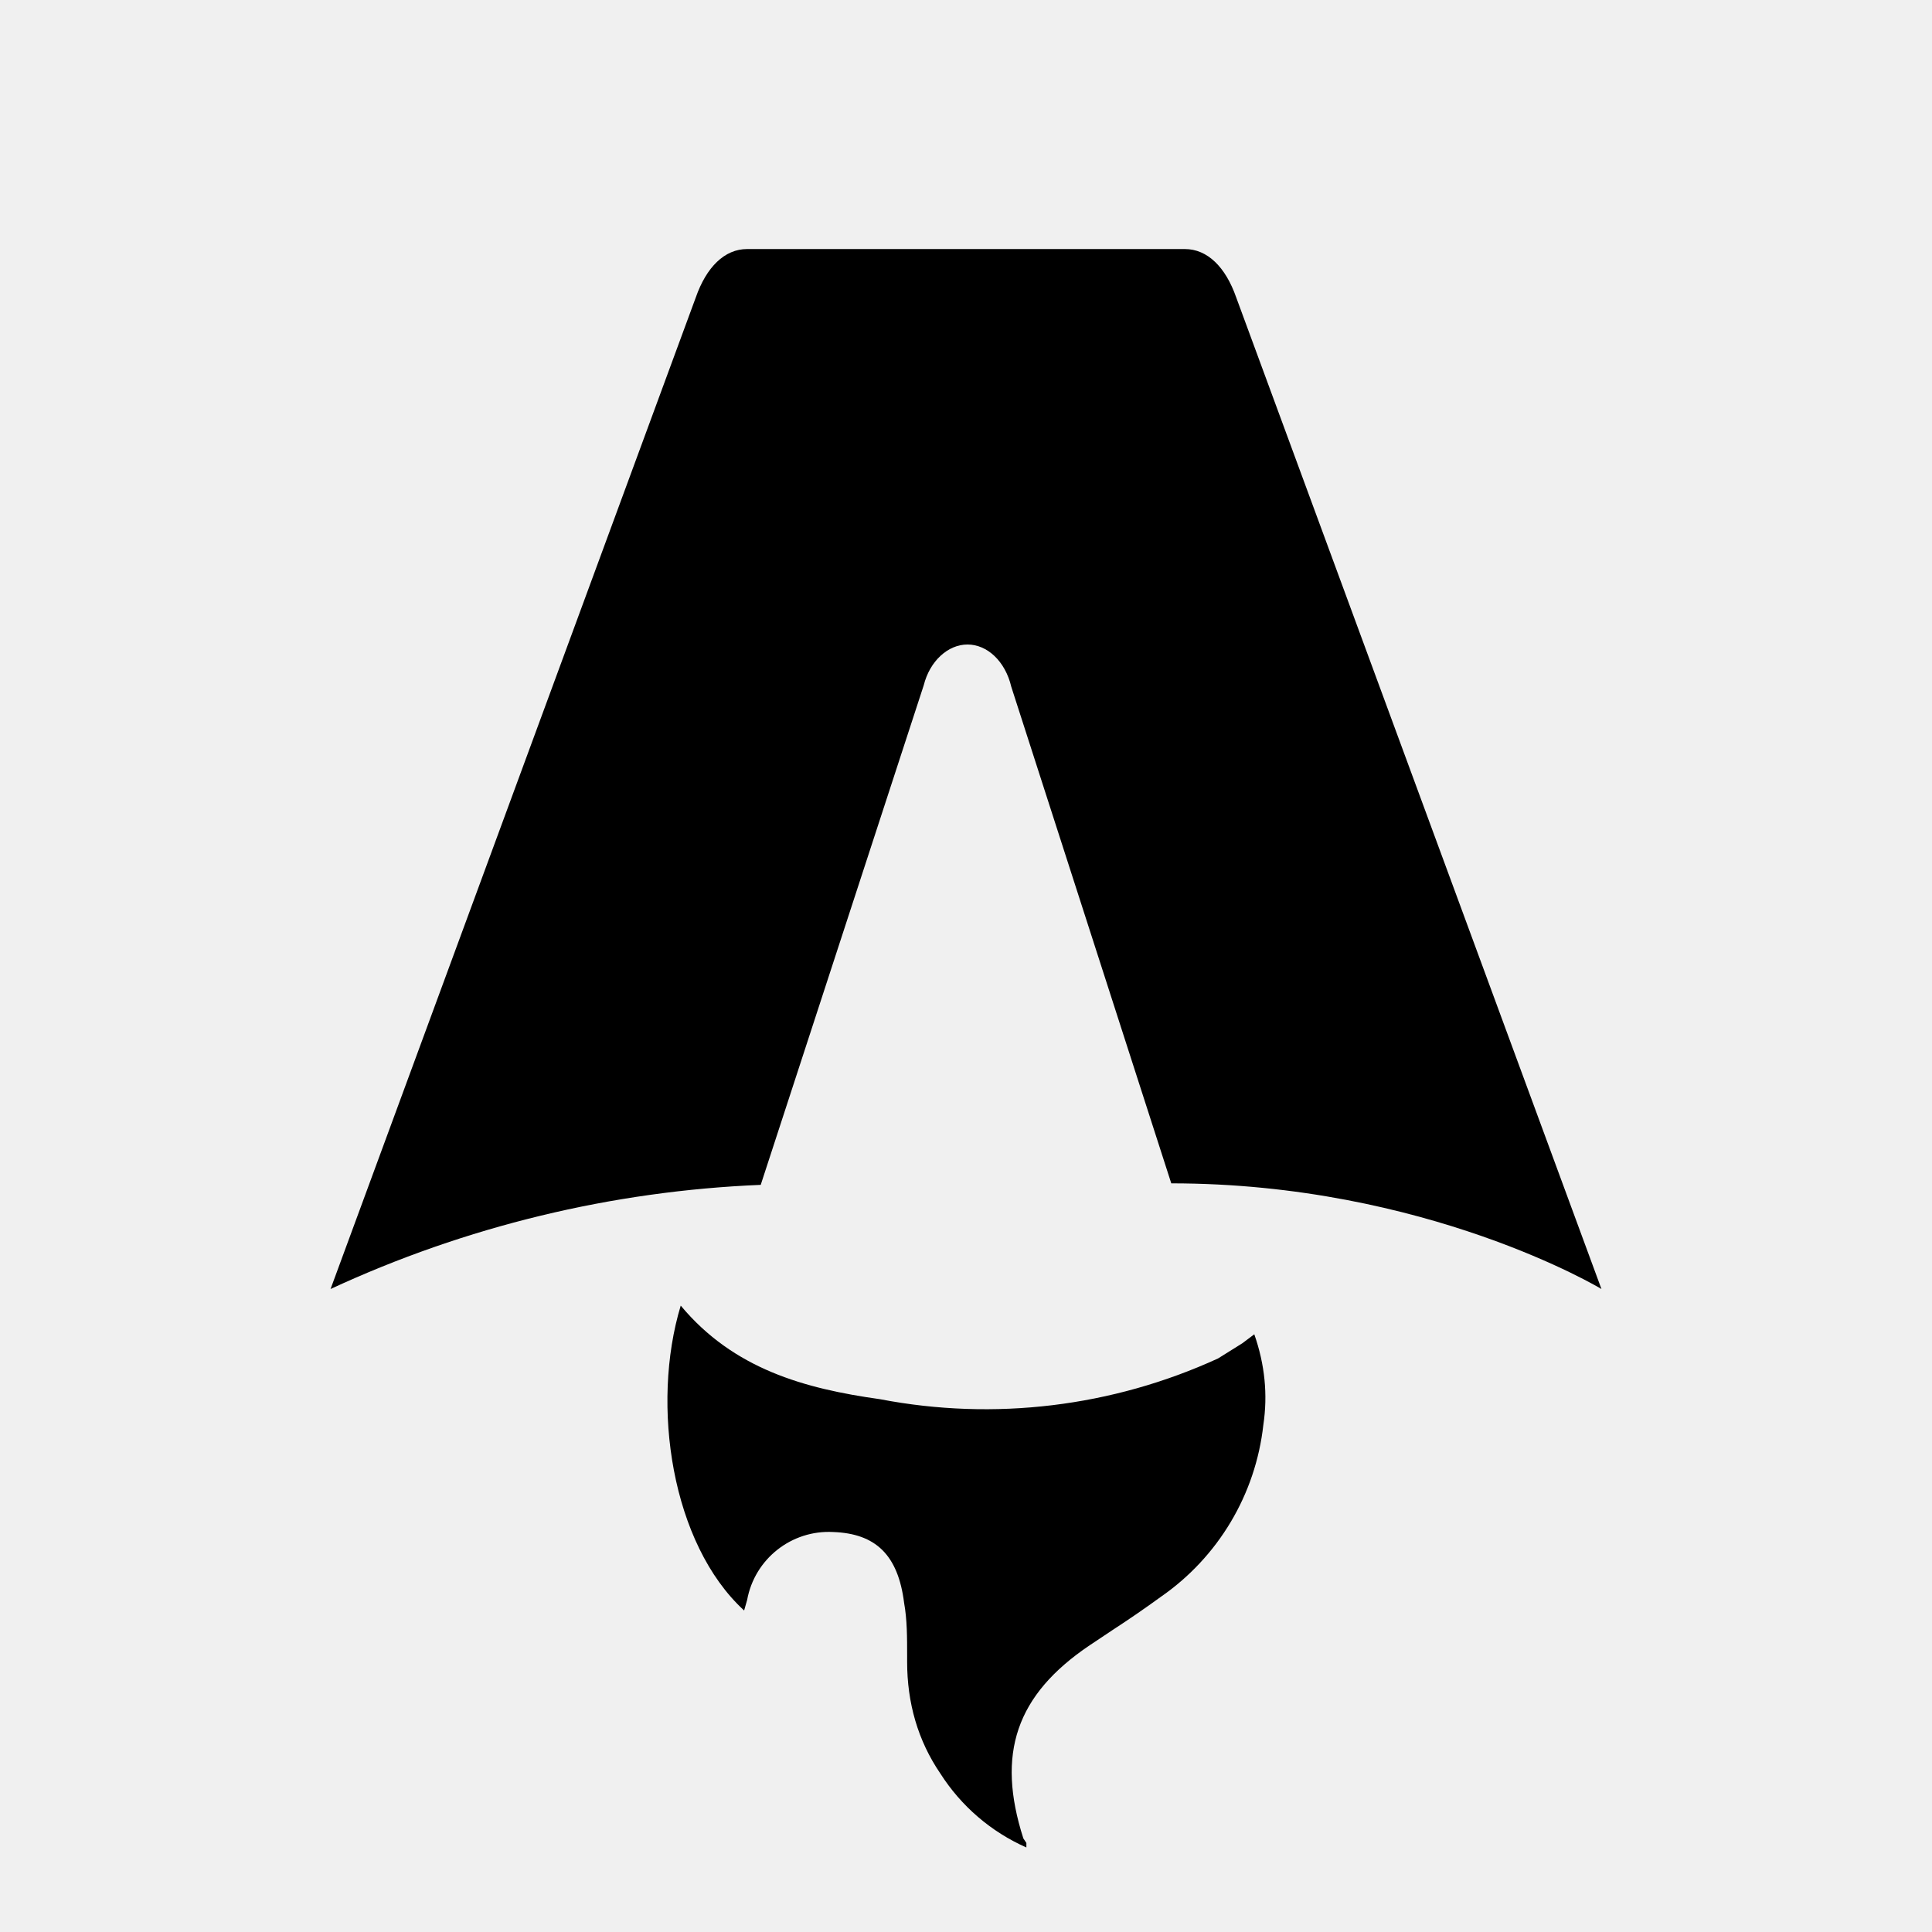
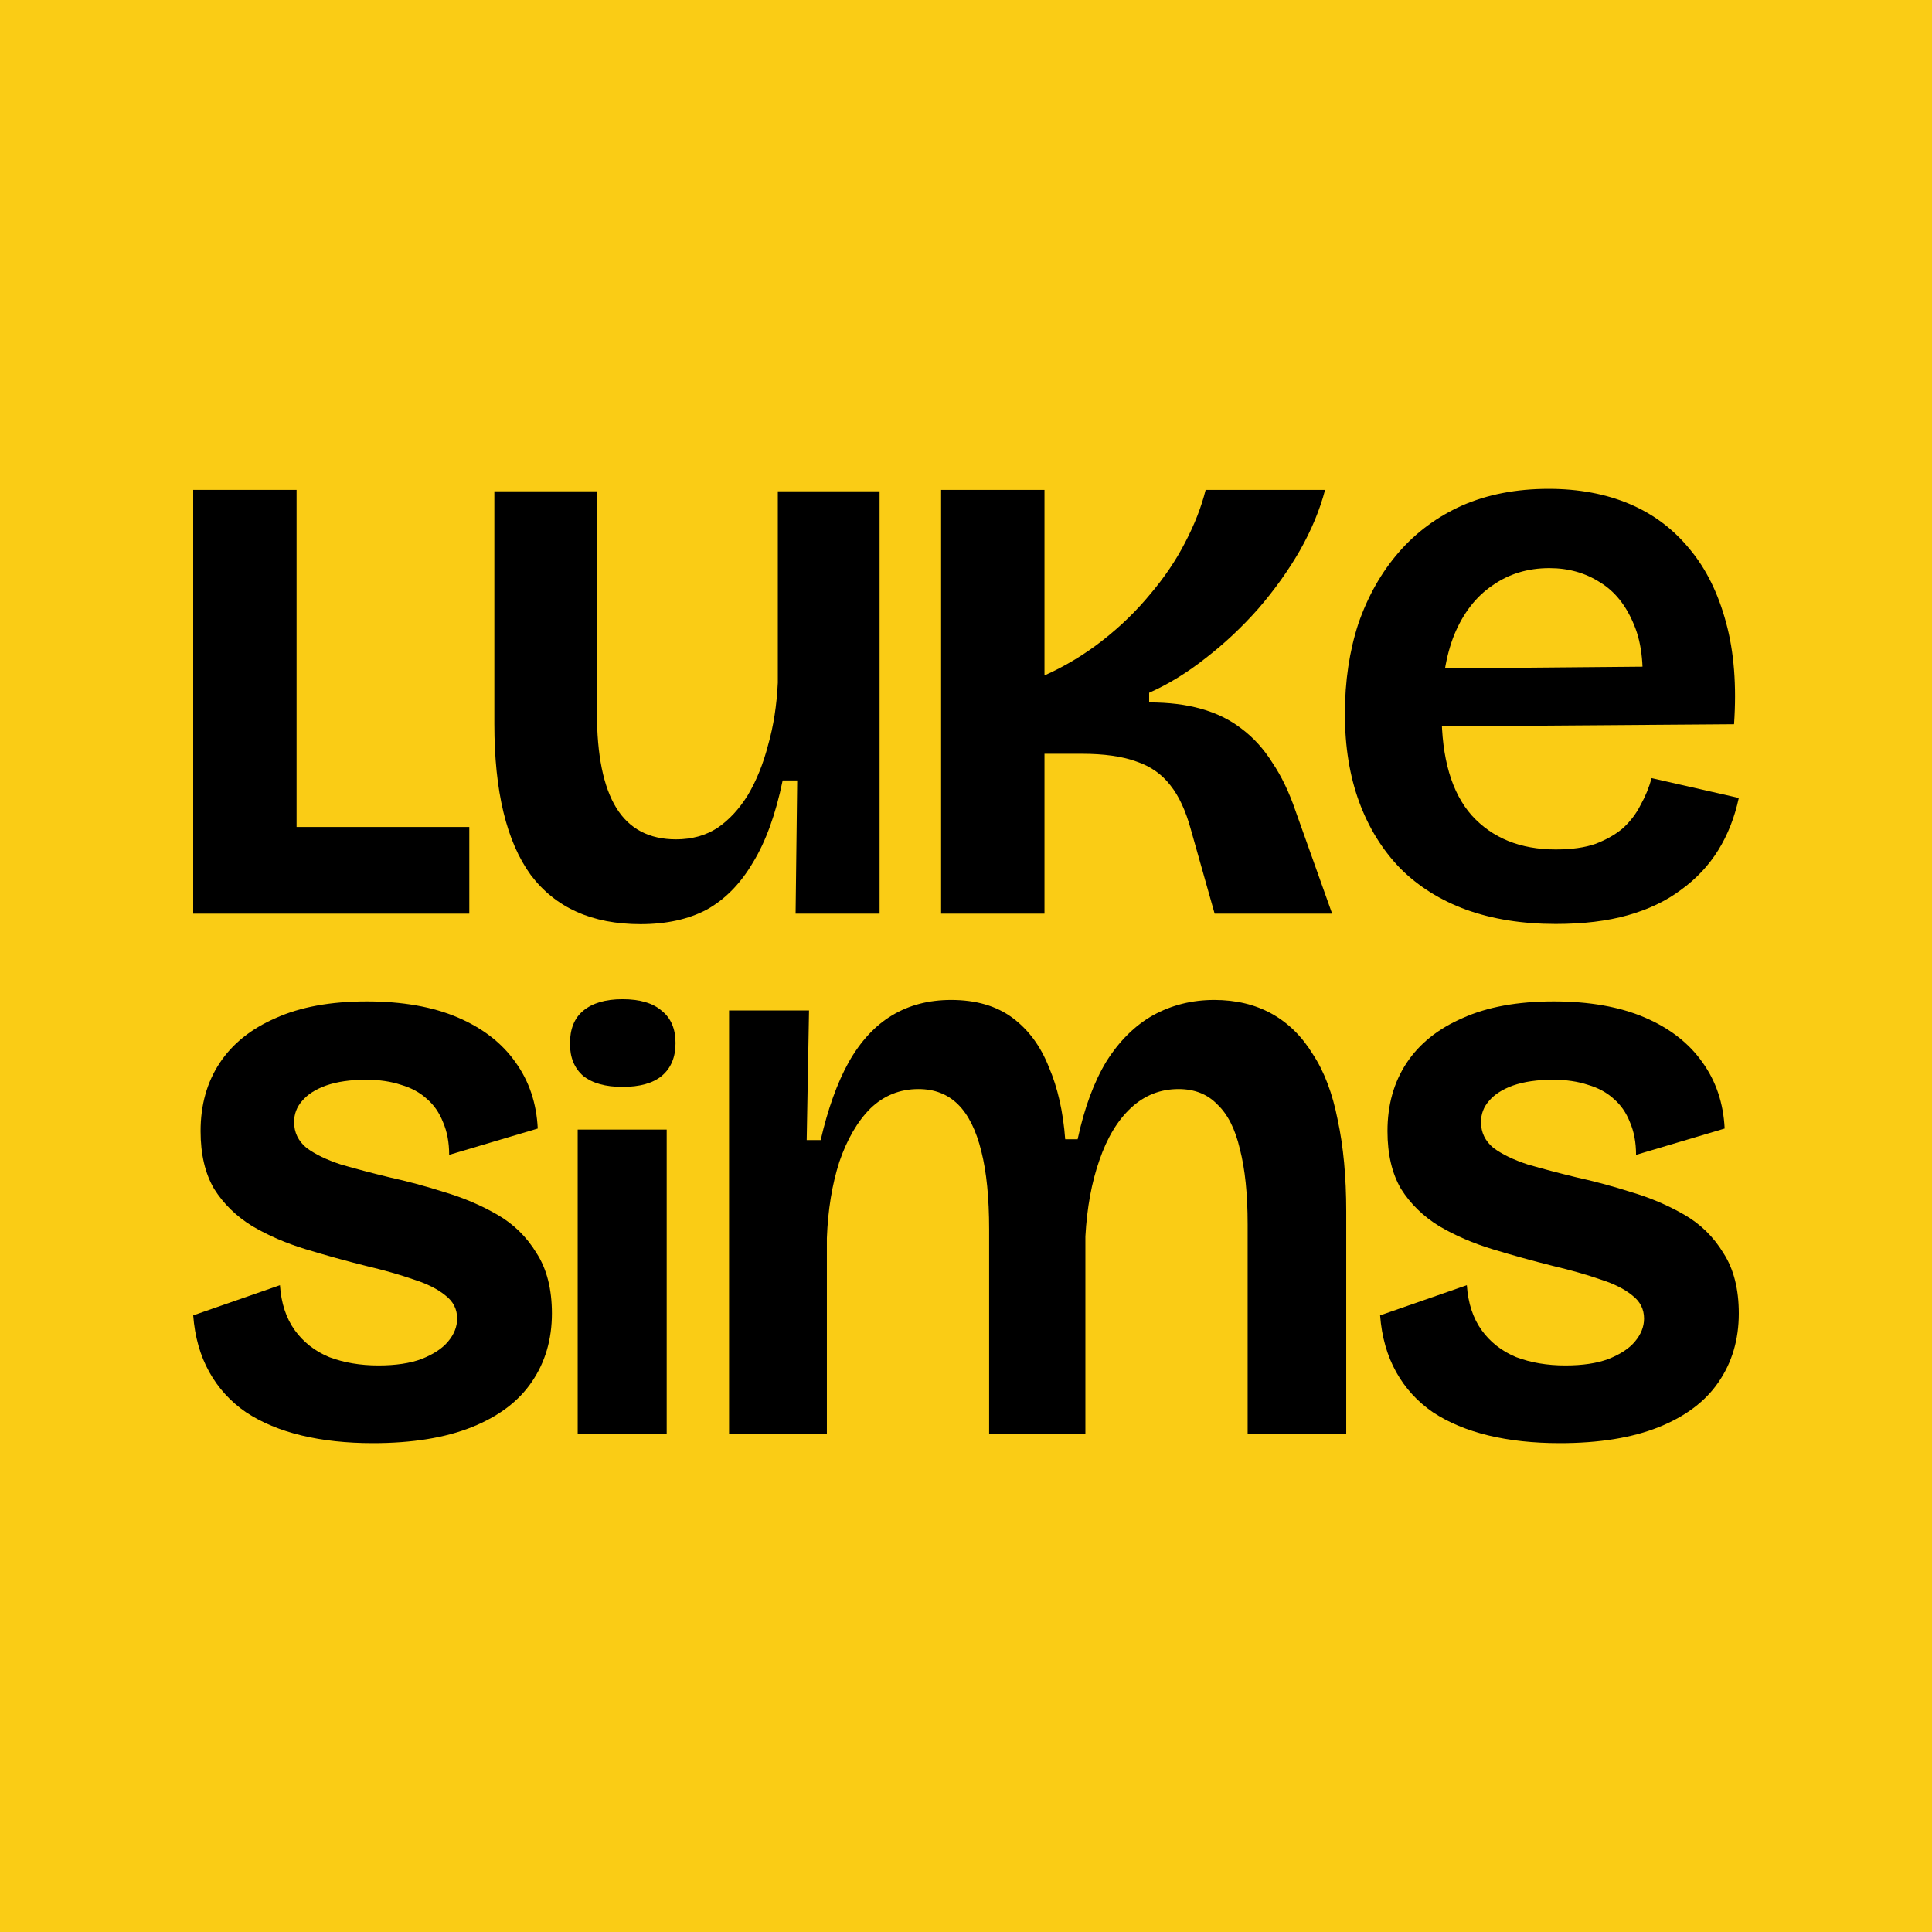
- <svg xmlns="http://www.w3.org/2000/svg" fill="none" viewBox="0 0 128 128">
-   <path d="M50.4 78.5a75.1 75.1 0 0 0-28.5 6.9l24.2-65.7c.7-2 1.9-3.2 3.4-3.2h29c1.5 0 2.7 1.2 3.4 3.2l24.2 65.7s-11.6-7-28.5-7L67 45.5c-.4-1.7-1.6-2.8-2.9-2.8-1.3 0-2.5 1.1-2.9 2.7L50.4 78.5Zm-1.1 28.2Zm-4.2-20.2c-2 6.6-.6 15.8 4.2 20.2a17.5 17.5 0 0 1 .2-.7 5.5 5.5 0 0 1 5.7-4.5c2.8.1 4.3 1.5 4.7 4.7.2 1.1.2 2.3.2 3.5v.4c0 2.7.7 5.2 2.2 7.4a13 13 0 0 0 5.7 4.9v-.3l-.2-.3c-1.8-5.6-.5-9.5 4.4-12.8l1.5-1a73 73 0 0 0 3.2-2.2 16 16 0 0 0 6.8-11.4c.3-2 .1-4-.6-6l-.8.6-1.6 1a37 37 0 0 1-22.4 2.7c-5-.7-9.7-2-13.2-6.2Z" />
-   <style>
-         path { fill: #000; }
-         @media (prefers-color-scheme: dark) {
-             path { fill: #FFF; }
-         }
-     </style>
+ <svg xmlns="http://www.w3.org/2000/svg" version="1.1" width="1000" height="1000">
+   <g clip-path="url(#SvgjsClipPath1464)">
+     <rect width="1000" height="1000" fill="#facc15" />
+     <g transform="matrix(1.25,0,0,1.25,100,252.5)">
+       <svg version="1.1" width="640" height="396">
+         <svg width="640" height="396" viewBox="0 0 640 396" fill="none">
+           <path d="M565.861 395.579C554.991 395.579 545.139 394.515 536.307 392.388C527.475 390.261 519.832 387.071 513.378 382.817C506.923 378.386 501.828 372.802 498.091 366.067C494.355 359.332 492.147 351.533 491.467 342.671L527.39 330.175C527.9 337.619 529.938 343.823 533.505 348.786C537.072 353.748 541.827 357.471 547.772 359.952C553.887 362.256 560.681 363.408 568.154 363.408C575.288 363.408 581.232 362.522 585.988 360.75C590.914 358.8 594.565 356.407 596.943 353.571C599.491 350.558 600.765 347.368 600.765 344C600.765 340.101 599.151 336.91 595.924 334.429C592.697 331.77 588.281 329.554 582.676 327.782C577.071 325.832 570.532 323.971 563.058 322.199C554.566 320.072 546.243 317.767 538.091 315.286C529.938 312.805 522.55 309.614 515.925 305.715C509.301 301.638 504.036 296.498 500.129 290.294C496.393 283.913 494.525 275.937 494.525 266.366C494.525 255.554 497.157 246.16 502.422 238.184C507.688 230.208 515.416 224.004 525.607 219.573C535.798 214.964 548.367 212.66 563.313 212.66C578.09 212.66 590.659 214.876 601.02 219.307C611.38 223.738 619.363 229.942 624.968 237.918C630.573 245.717 633.631 254.845 634.14 265.302L597.453 276.203C597.453 271.063 596.604 266.543 594.905 262.644C593.376 258.744 591.168 255.554 588.281 253.072C585.394 250.414 581.827 248.464 577.58 247.223C573.334 245.805 568.494 245.096 563.058 245.096C556.604 245.096 551.084 245.894 546.498 247.489C542.082 249.084 538.77 251.211 536.562 253.87C534.354 256.352 533.25 259.276 533.25 262.644C533.25 266.898 534.948 270.443 538.345 273.279C541.912 275.937 546.668 278.241 552.613 280.191C558.727 281.964 565.436 283.736 572.74 285.509C580.043 287.104 587.602 289.142 595.415 291.624C603.228 293.928 610.531 297.03 617.325 300.929C624.119 304.828 629.554 310.146 633.631 316.881C637.877 323.439 640 331.77 640 341.873C640 352.685 637.197 362.168 631.592 370.321C626.157 378.297 617.92 384.501 606.879 388.932C595.839 393.363 582.166 395.579 565.861 395.579Z" fill="black" />
+           <path d="M221.891 391.857V280.822V216.415H255.001L254.036 270.087H259.822C262.823 257.116 266.68 246.382 271.395 237.884C276.323 229.162 282.324 222.677 289.396 218.427C296.468 214.178 304.611 212.054 313.826 212.054C324.113 212.054 332.578 214.514 339.221 219.434C345.864 224.354 350.9 231.175 354.329 239.896C357.972 248.395 360.222 258.346 361.08 269.752H366.223C369.009 256.781 372.973 246.046 378.117 237.548C383.474 229.05 389.903 222.677 397.404 218.427C405.119 214.178 413.583 212.054 422.798 212.054C431.799 212.054 439.728 213.955 446.586 217.757C453.443 221.558 459.122 227.149 463.623 234.529C468.337 241.686 471.766 250.743 473.909 261.701C476.267 272.659 477.445 285.294 477.445 299.607V391.857H436.621V304.974C436.621 292.451 435.549 282.052 433.406 273.777C431.478 265.503 428.37 259.353 424.084 255.327C420.012 251.078 414.655 248.954 408.012 248.954C400.511 248.954 393.975 251.525 388.403 256.669C382.831 261.813 378.438 269.081 375.224 278.473C372.009 287.643 370.08 298.153 369.437 310.006V391.857H329.577V306.987C329.577 294.016 328.506 283.282 326.363 274.784C324.22 266.062 321.005 259.576 316.719 255.327C312.433 251.078 306.969 248.954 300.325 248.954C292.61 248.954 285.967 251.637 280.395 257.005C275.038 262.372 270.752 269.752 267.537 279.144C264.537 288.537 262.822 299.048 262.394 310.677V391.857H221.891Z" fill="black" />
+           <path d="M159.209 391.856V265.735H196.062V391.856H159.209ZM177.75 248.058C170.73 248.058 165.313 246.545 161.498 243.52C157.836 240.335 156.005 235.876 156.005 230.143C156.005 224.092 157.836 219.553 161.498 216.528C165.313 213.343 170.73 211.75 177.75 211.75C184.922 211.75 190.339 213.343 194.002 216.528C197.817 219.553 199.724 224.012 199.724 229.904C199.724 235.796 197.817 240.335 194.002 243.52C190.339 246.545 184.922 248.058 177.75 248.058Z" fill="black" />
+           <path d="M74.394 395.579C63.523 395.579 53.672 394.515 44.84 392.388C36.008 390.261 28.365 387.071 21.91 382.817C15.456 378.386 10.361 372.802 6.624 366.067C2.887 359.332 0.679 351.533 0 342.671L35.923 330.175C36.433 337.619 38.471 343.823 42.038 348.786C45.604 353.748 50.36 357.471 56.305 359.952C62.419 362.256 69.213 363.408 76.687 363.408C83.82 363.408 89.765 362.522 94.521 360.75C99.446 358.8 103.098 356.407 105.476 353.571C108.024 350.558 109.298 347.368 109.298 344C109.298 340.101 107.684 336.91 104.457 334.429C101.23 331.77 96.814 329.554 91.209 327.782C85.604 325.832 79.065 323.971 71.591 322.199C63.099 320.072 54.776 317.767 46.623 315.286C38.471 312.805 31.082 309.614 24.458 305.715C17.834 301.638 12.569 296.498 8.662 290.294C4.926 283.913 3.057 275.937 3.057 266.366C3.057 255.554 5.69 246.16 10.955 238.184C16.221 230.208 23.949 224.004 34.14 219.573C44.331 214.964 56.899 212.66 71.846 212.66C86.623 212.66 99.192 214.876 109.552 219.307C119.913 223.738 127.896 229.942 133.501 237.918C139.106 245.717 142.163 254.845 142.673 265.302L105.986 276.203C105.986 271.063 105.136 266.543 103.438 262.644C101.909 258.744 99.701 255.554 96.814 253.072C93.926 250.414 90.359 248.464 86.113 247.223C81.867 245.805 77.026 245.096 71.591 245.096C65.137 245.096 59.617 245.894 55.031 247.489C50.615 249.084 47.303 251.211 45.095 253.87C42.887 256.352 41.783 259.276 41.783 262.644C41.783 266.898 43.481 270.443 46.878 273.279C50.445 275.937 55.201 278.241 61.145 280.191C67.26 281.964 73.969 283.736 81.273 285.509C88.576 287.104 96.134 289.142 103.947 291.624C111.76 293.928 119.064 297.03 125.858 300.929C132.652 304.828 138.087 310.146 142.163 316.881C146.41 323.439 148.533 331.77 148.533 341.873C148.533 352.685 145.73 362.168 140.125 370.321C134.69 378.297 126.452 384.501 115.412 388.932C104.372 393.363 90.699 395.579 74.394 395.579Z" fill="black" />
+           <path d="M564.19 180.594C550.406 180.594 538.045 178.625 527.105 174.687C516.384 170.748 507.305 165.06 499.866 157.621C492.427 149.964 486.739 140.774 482.8 130.054C478.862 119.333 476.893 107.19 476.893 93.626C476.893 80.061 478.753 67.59 482.472 56.213C486.41 44.836 491.989 34.99 499.21 26.676C506.43 18.362 515.181 11.908 525.464 7.313C535.966 2.719 547.89 0.422 561.236 0.422C573.707 0.422 584.865 2.5 594.711 6.657C604.556 10.814 612.87 17.049 619.653 25.363C626.435 33.459 631.467 43.632 634.749 55.884C638.031 67.918 639.125 81.92 638.031 97.892L503.804 98.876V74.919L614.074 73.934L599.634 87.39C600.946 74.919 599.962 64.745 596.68 56.869C593.398 48.774 588.694 42.867 582.568 39.147C576.442 35.209 569.441 33.24 561.564 33.24C552.594 33.24 544.718 35.647 537.935 40.46C531.153 45.054 525.902 51.837 522.182 60.807C518.682 69.559 516.931 80.279 516.931 92.969C516.931 112.004 521.088 126.225 529.402 135.633C537.935 145.041 549.531 149.745 564.19 149.745C570.753 149.745 576.223 148.979 580.599 147.447C585.193 145.697 589.022 143.509 592.085 140.884C595.148 138.04 597.555 134.867 599.305 131.366C601.274 127.866 602.806 124.146 603.9 120.208L640 128.413C638.25 136.508 635.405 143.728 631.467 150.073C627.529 156.418 622.388 161.888 616.043 166.482C609.917 171.077 602.587 174.577 594.054 176.984C585.522 179.391 575.567 180.594 564.19 180.594Z" fill="black" />
+           <path d="M309.694 176.328V0.854H352.499V77.69C361.184 73.79 369.249 68.916 376.693 63.067C384.138 57.218 390.696 50.837 396.368 43.924C402.217 37.012 407.003 29.922 410.725 22.655C414.624 15.21 417.46 7.943 419.233 0.854H468.684C466.557 9.007 463.101 17.337 458.315 25.845C453.53 34.176 447.769 42.241 441.034 50.039C434.299 57.661 427.031 64.485 419.233 70.511C411.611 76.538 403.812 81.323 395.836 84.868V88.856C403.989 88.856 411.168 89.743 417.371 91.515C423.752 93.288 429.336 96.035 434.121 99.757C439.084 103.479 443.338 108.176 446.883 113.848C450.605 119.343 453.796 125.99 456.454 133.788L471.609 176.328H422.955L413.118 141.499C410.991 133.7 408.155 127.585 404.61 123.154C401.065 118.545 396.368 115.266 390.519 113.316C384.669 111.189 377.137 110.126 367.92 110.126H352.499V176.328H309.694Z" fill="black" />
+           <path d="M185.23 180.675C165.165 180.675 150.005 173.875 139.75 160.276C129.717 146.453 124.701 125.608 124.701 97.74V1.429H167.172V93.058C167.172 110.671 169.847 123.825 175.198 132.519C180.548 141.214 188.797 145.561 199.944 145.561C206.41 145.561 212.095 144.001 217 140.88C221.904 137.536 226.14 132.965 229.707 127.169C233.274 121.149 236.061 114.238 238.068 106.435C240.297 98.632 241.635 90.049 242.081 80.685V1.429H284.217V104.429V176.328H249.438L250.107 121.149H244.087C241.189 135.195 237.064 146.565 231.714 155.26C226.586 163.954 220.232 170.42 212.652 174.656C205.072 178.669 195.931 180.675 185.23 180.675Z" fill="black" />
+           <path d="M0 176.328V0.854H42.805V176.328H0ZM7.71 176.328V140.435H114.324V176.328H7.71Z" fill="black" />
+         </svg>
+       </svg>
+     </g>
+   </g>
+   <defs>
+     <clipPath id="SvgjsClipPath1464">
+       <rect width="1000" height="1000" x="0" y="0" rx="0" ry="0" />
+     </clipPath>
+   </defs>
</svg>
